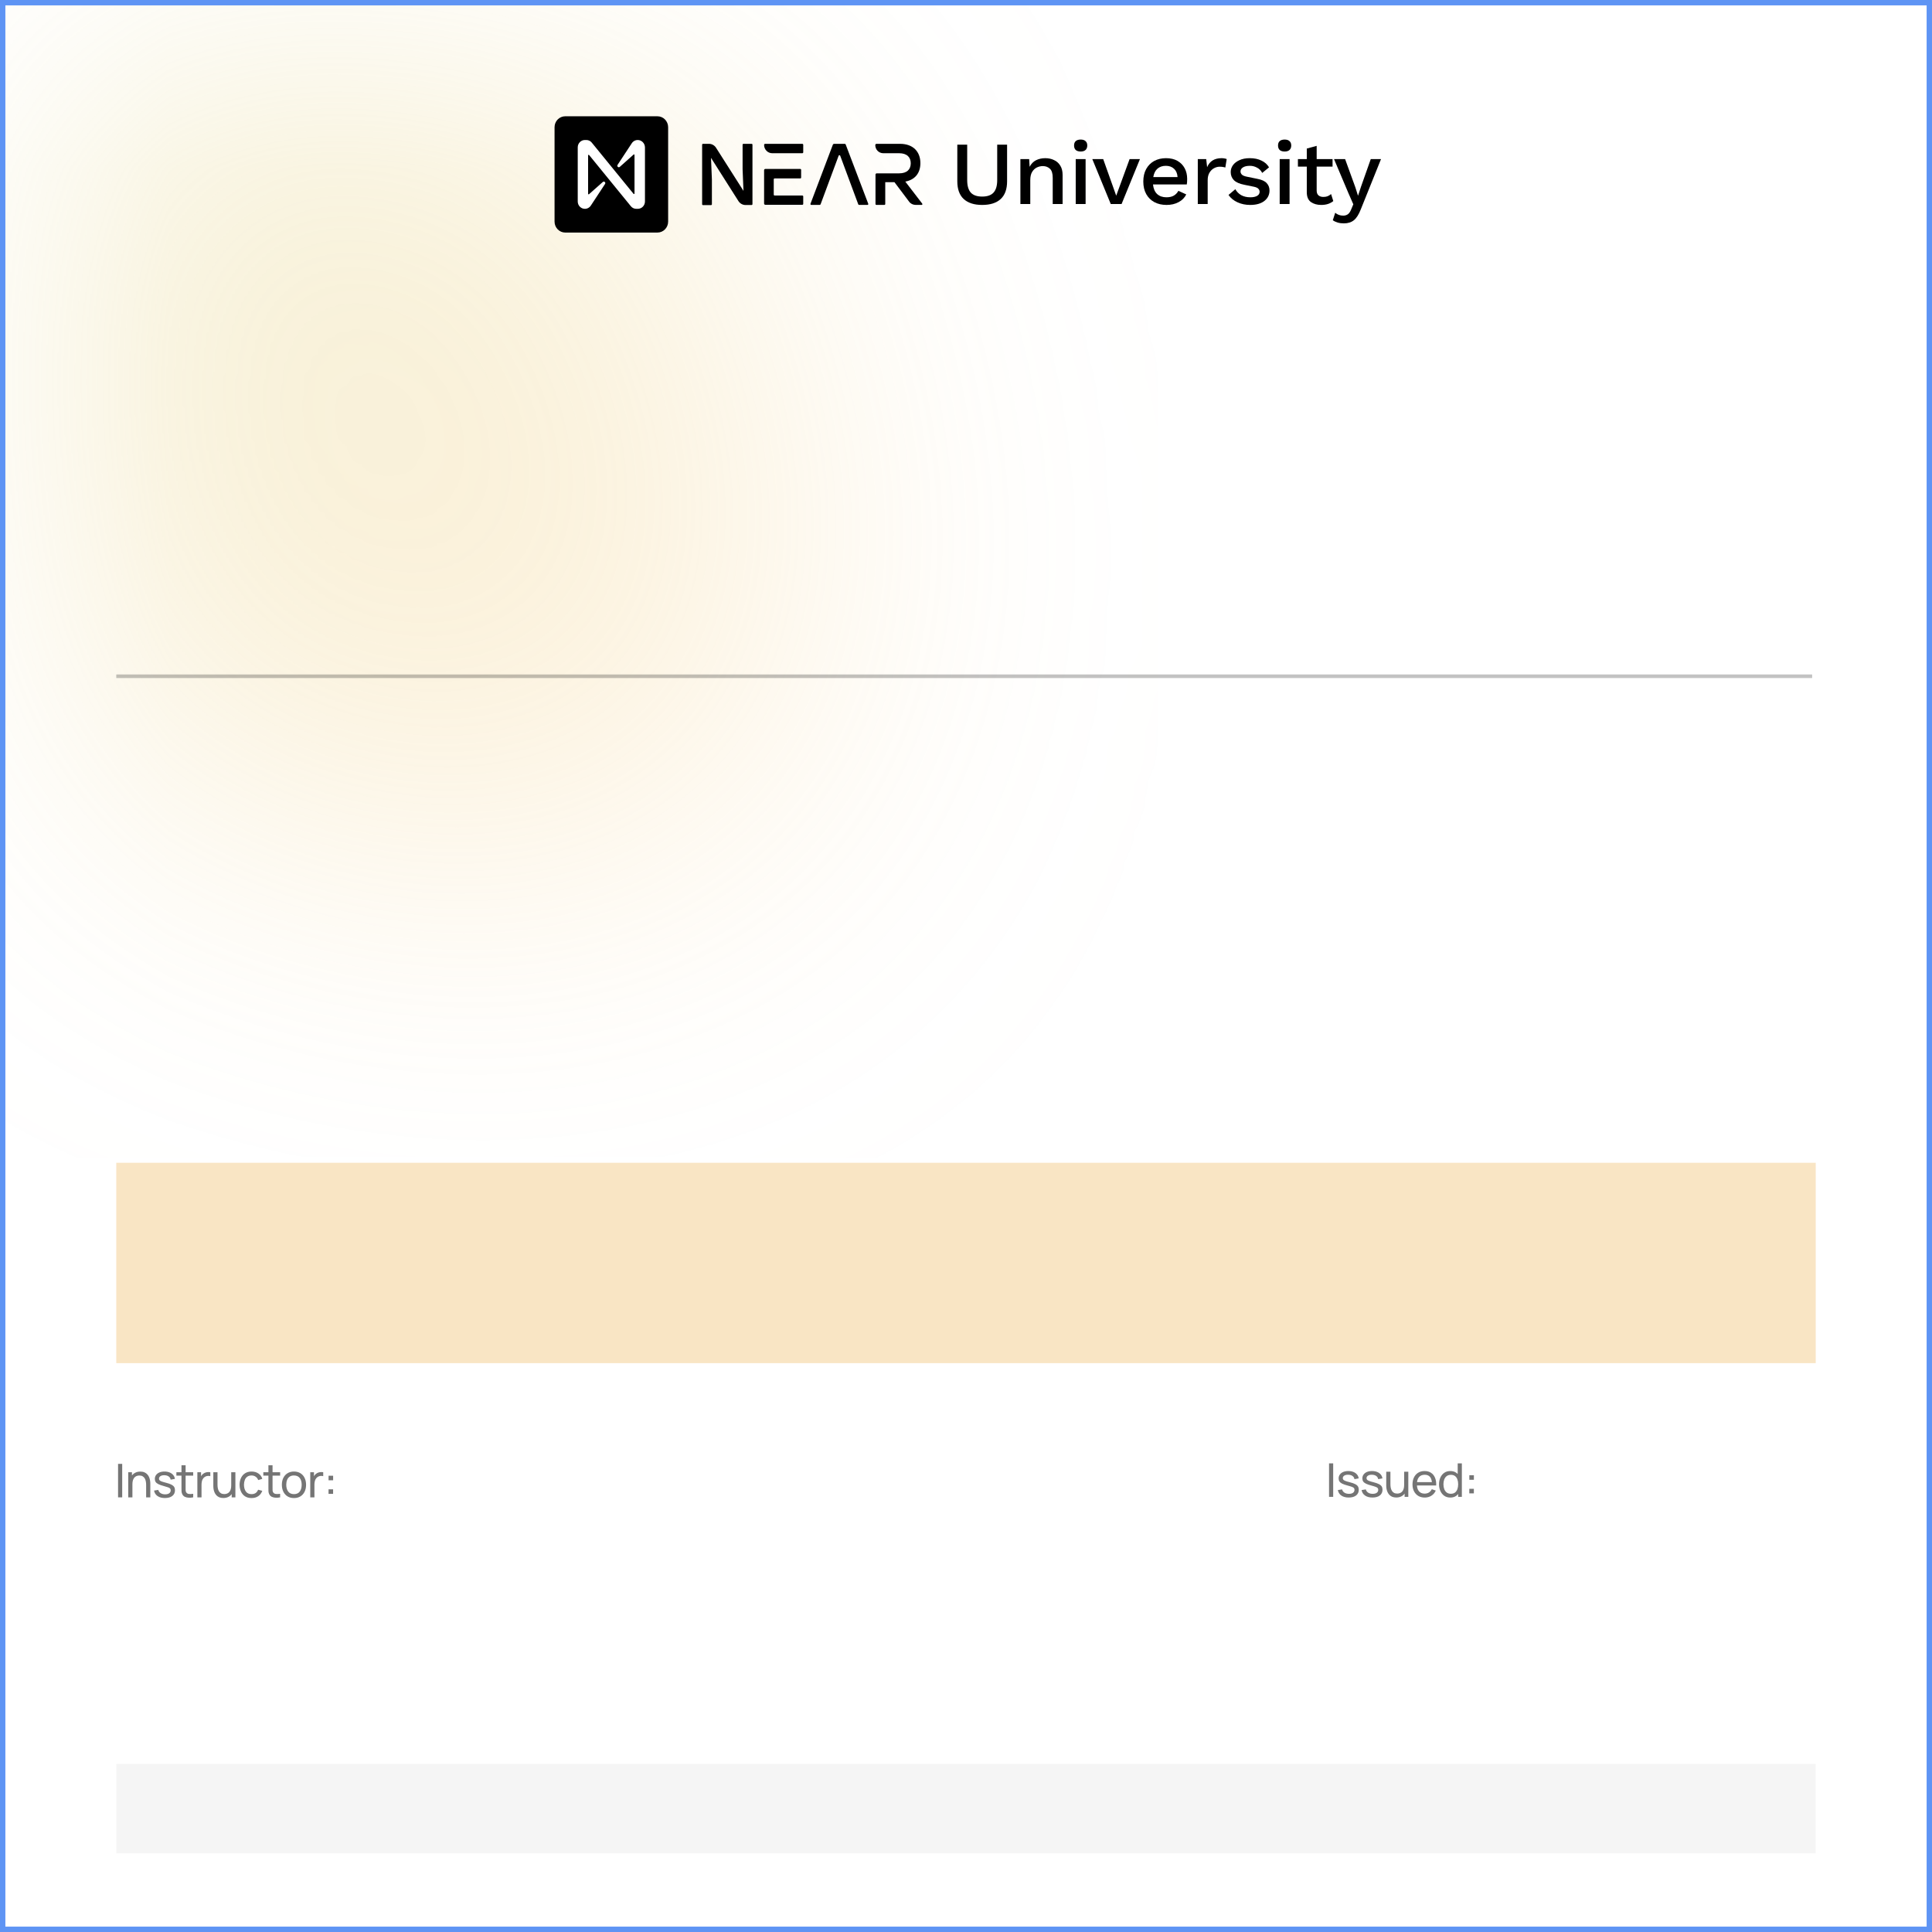
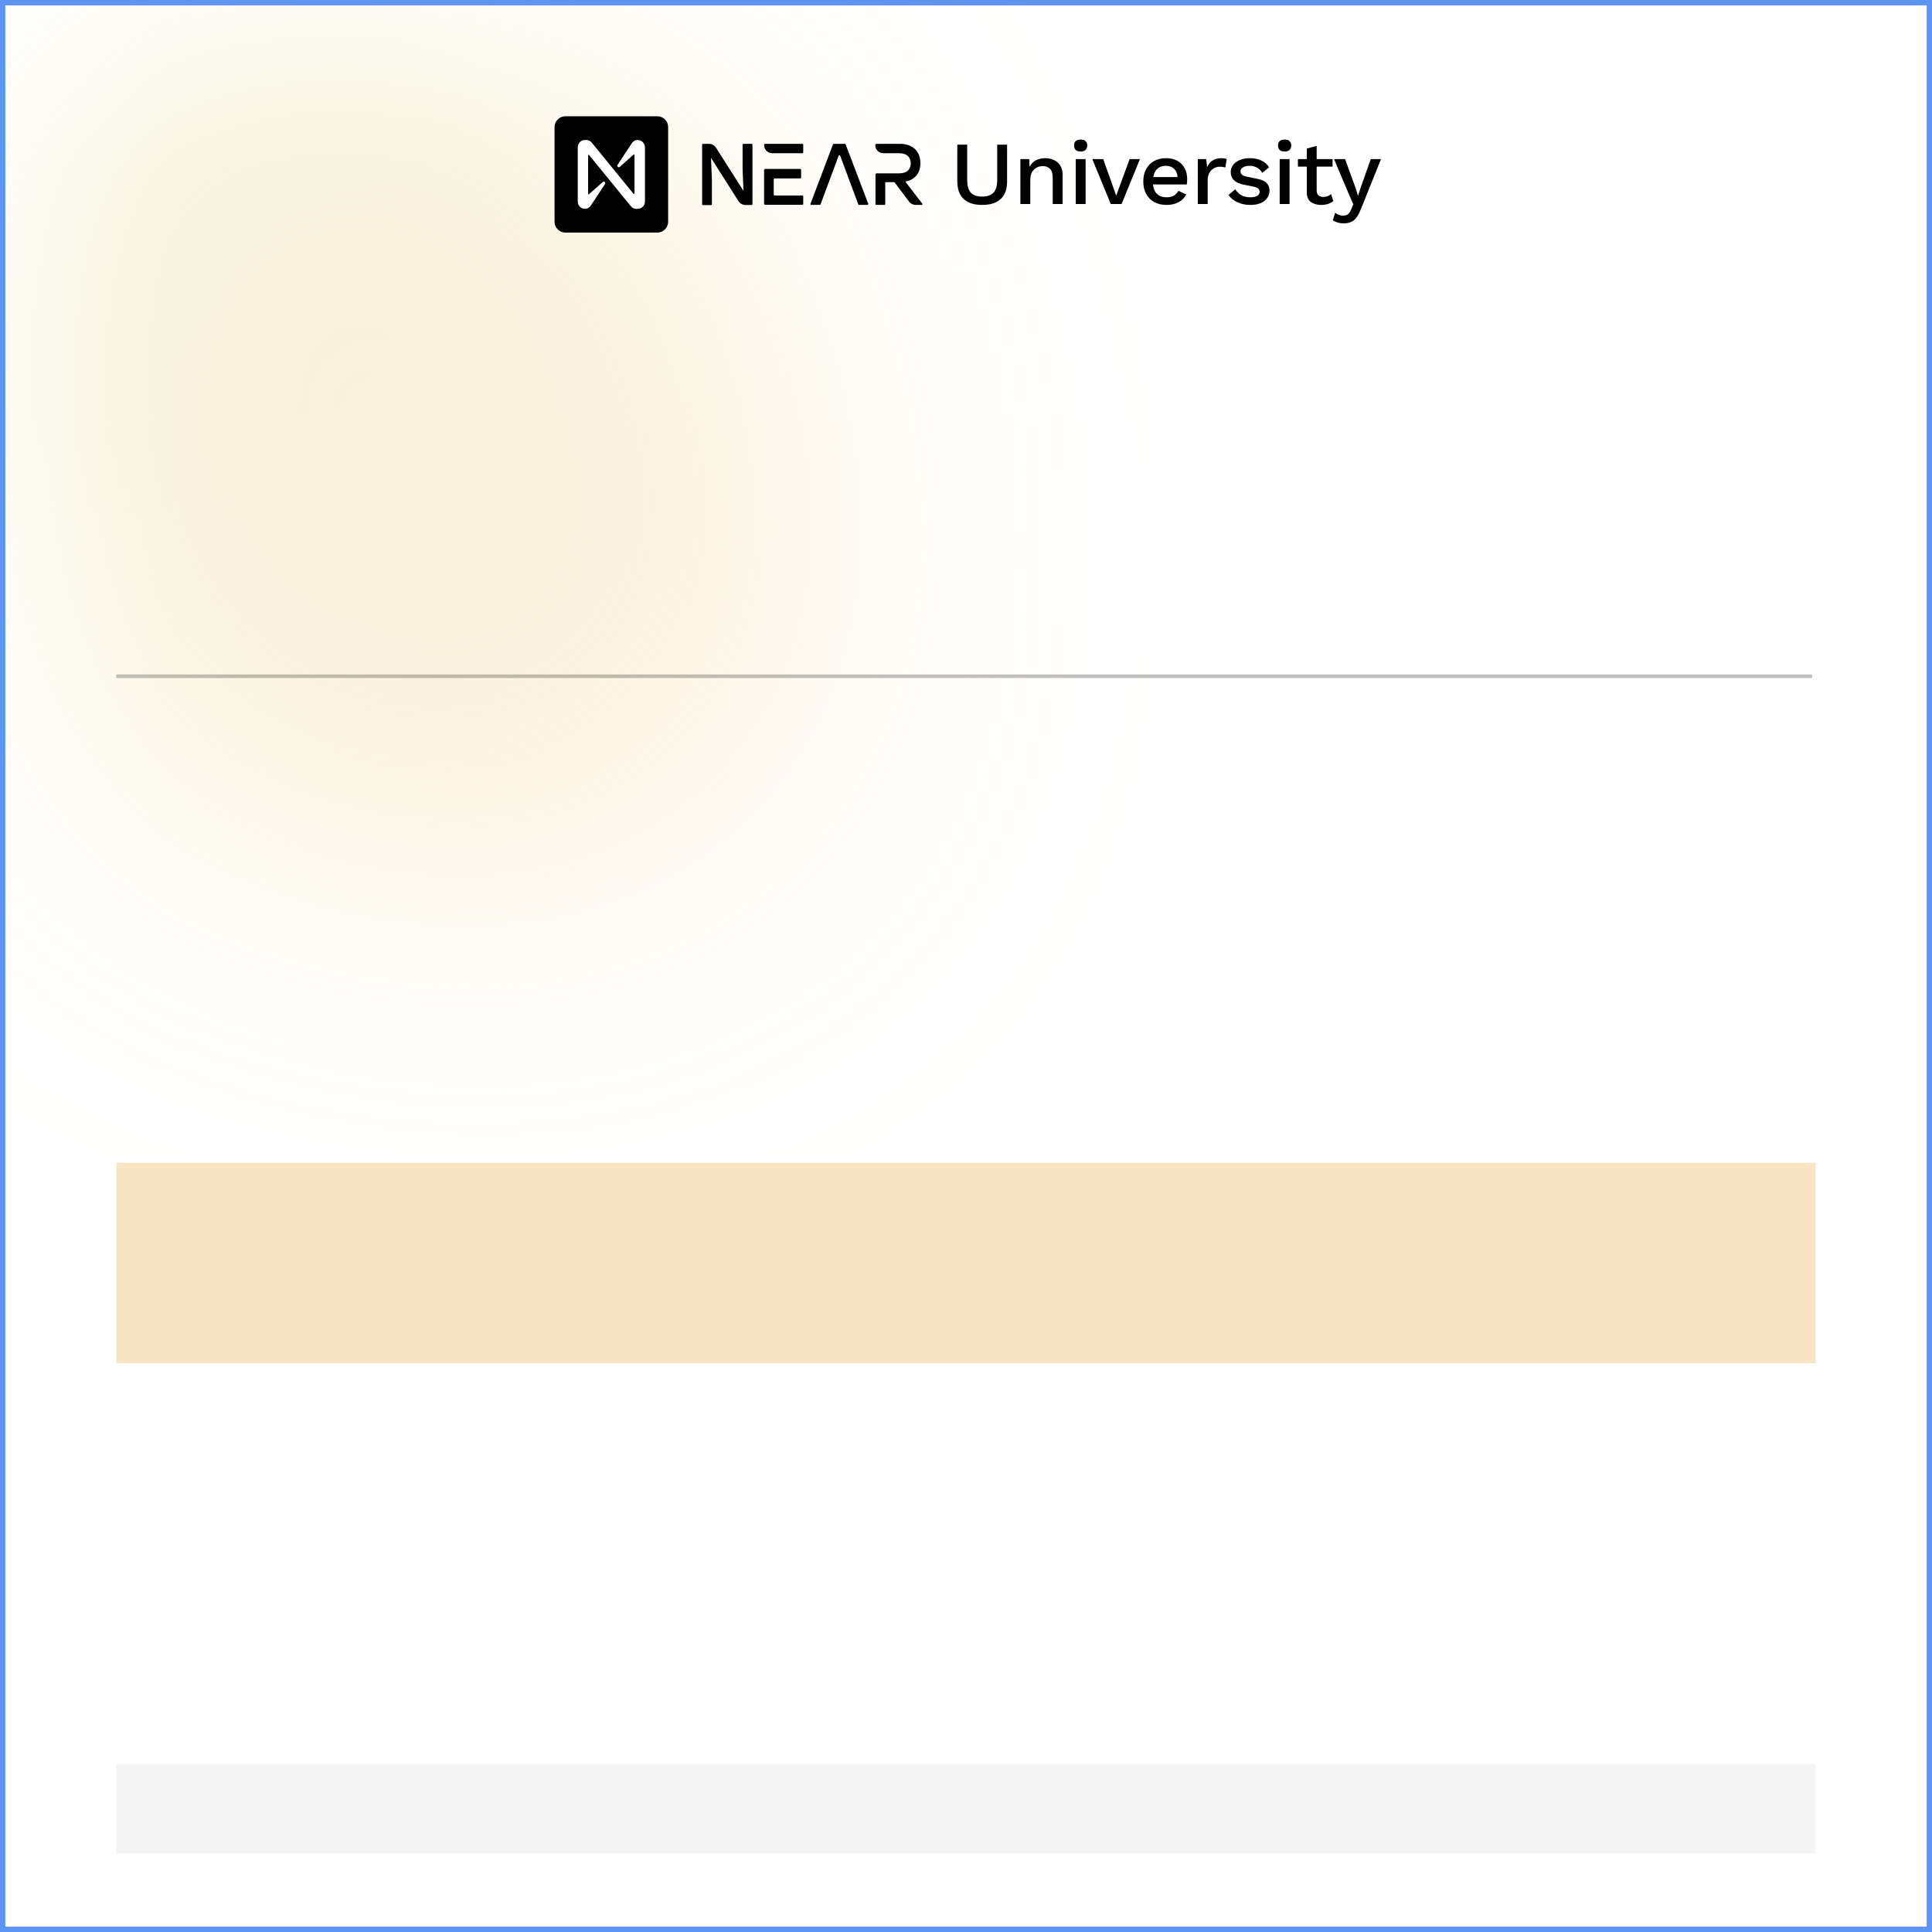
<svg xmlns="http://www.w3.org/2000/svg" width="1080" height="1080" viewBox="0 0 1080 1080" fill="none">
  <rect x="1.5" y="1.5" width="1077" height="1077" fill="white" />
  <mask id="mask0_54_38" style="mask-type:alpha" maskUnits="userSpaceOnUse" x="0" y="0" width="647" height="647">
    <rect width="647" height="647" fill="#C4C4C4" />
  </mask>
  <g mask="url(#mask0_54_38)">
    <g opacity="0.25" filter="url(#filter0_f_54_38)">
      <path d="M202.719 -128.616C416.466 85.131 507.43 340.718 405.894 442.255C304.358 543.791 48.77 452.826 -164.977 239.079C-378.724 25.332 -469.689 -230.255 -368.152 -331.792C-266.616 -433.328 -11.028 -342.363 202.719 -128.616Z" fill="url(#paint0_linear_54_38)" />
    </g>
  </g>
  <path d="M310 71.116C310 67.738 312.675 65 315.974 65H367.519C370.818 65 373.493 67.738 373.493 71.116V123.884C373.493 127.262 370.818 130 367.519 130H315.974C312.675 130 310 127.262 310 123.884V71.116Z" fill="black" />
  <path d="M420.631 80.909V114.097C420.631 114.35 420.445 114.603 420.135 114.603H416.727C415.178 114.603 413.691 113.781 412.823 112.453L397.455 88.242L397.951 100.316V114.16C397.951 114.413 397.765 114.666 397.455 114.666H392.994C392.746 114.666 392.498 114.476 392.498 114.16V80.909C392.498 80.656 392.684 80.403 392.994 80.403H396.34C397.889 80.403 399.376 81.225 400.244 82.552L415.612 106.701L415.116 94.627V80.909C415.116 80.656 415.302 80.403 415.612 80.403H420.073C420.445 80.403 420.631 80.593 420.631 80.909Z" fill="black" />
  <path d="M458.211 114.54H453.502C453.192 114.54 452.943 114.223 453.068 113.907L465.586 80.846C465.709 80.593 465.957 80.403 466.205 80.403H472.154C472.463 80.403 472.712 80.593 472.773 80.846L485.353 113.907C485.477 114.223 485.228 114.54 484.919 114.54H480.21C480.023 114.54 479.838 114.413 479.776 114.223L469.675 87.041C469.552 86.662 468.931 86.662 468.807 87.041L458.707 114.223C458.583 114.413 458.397 114.54 458.211 114.54Z" fill="black" />
  <path d="M515.497 113.781L506.077 101.517C511.407 100.506 514.505 96.839 514.505 91.213C514.505 84.765 510.416 80.403 503.103 80.403H489.966C489.595 80.403 489.285 80.719 489.285 81.099C489.285 83.627 491.268 85.65 493.746 85.65H502.607C507.007 85.65 509.114 87.926 509.114 91.276C509.114 94.627 507.069 96.902 502.607 96.902H490.091C489.719 96.902 489.408 97.219 489.408 97.598V114.034C489.408 114.287 489.595 114.54 489.904 114.54H494.366C494.613 114.54 494.862 114.35 494.862 114.034V101.833H500.005L508.184 112.706C509.052 113.907 510.416 114.54 511.903 114.54H515.31C515.559 114.54 515.744 114.097 515.497 113.781Z" fill="black" />
  <path d="M448.515 80.403H427.757C427.385 80.403 427.137 80.656 427.137 81.035C427.137 83.564 429.182 85.65 431.661 85.65H448.515C448.764 85.65 449.011 85.46 449.011 85.144V80.846C448.949 80.593 448.764 80.403 448.515 80.403ZM448.515 109.293H433.024C432.776 109.293 432.528 109.103 432.528 108.787V100.253C432.528 100 432.714 99.747 433.024 99.747H447.338C447.587 99.747 447.834 99.558 447.834 99.241V94.943C447.834 94.69 447.649 94.437 447.338 94.437H427.819C427.447 94.437 427.137 94.753 427.137 95.132V113.781C427.137 114.16 427.447 114.476 427.819 114.476H448.515C448.764 114.476 449.011 114.287 449.011 113.971V109.672C448.949 109.482 448.764 109.293 448.515 109.293Z" fill="black" />
  <path d="M353.07 80.232L345.229 92.157C344.687 92.969 345.729 93.953 346.48 93.269L354.196 86.387C354.404 86.216 354.696 86.344 354.696 86.644V108.144C354.696 108.443 354.321 108.571 354.154 108.357L330.799 79.719C330.048 78.779 328.964 78.266 327.754 78.266H326.92C324.751 78.266 322.958 80.104 322.958 82.369V112.632C322.958 114.897 324.751 116.735 326.962 116.735C328.338 116.735 329.631 116.008 330.382 114.769L338.222 102.843C338.765 102.031 337.722 101.048 336.971 101.732L329.255 108.571C329.047 108.742 328.755 108.614 328.755 108.315V86.857C328.755 86.558 329.13 86.43 329.297 86.644L352.653 115.282C353.404 116.222 354.53 116.735 355.697 116.735H356.531C358.742 116.735 360.535 114.897 360.535 112.632V82.369C360.494 80.104 358.7 78.266 356.49 78.266C355.113 78.266 353.821 78.992 353.07 80.232Z" fill="white" />
  <path d="M562.969 80.88V101.339C562.969 105.73 561.782 109.031 559.407 111.242C557.032 113.454 553.574 114.56 549.031 114.56C544.556 114.56 541.115 113.454 538.706 111.242C536.331 109.031 535.144 105.73 535.144 101.339V80.88H540.667V100.686C540.667 103.836 541.339 106.165 542.681 107.673C544.057 109.148 546.174 109.885 549.031 109.885C551.922 109.885 554.038 109.148 555.38 107.673C556.757 106.165 557.445 103.836 557.445 100.686V80.88H562.969Z" fill="black" />
  <path d="M570.407 114.058V88.923H575.311L575.57 93.246C576.43 91.57 577.617 90.347 579.132 89.576C580.68 88.806 582.401 88.42 584.294 88.42C586.118 88.42 587.753 88.772 589.199 89.476C590.678 90.146 591.849 91.185 592.709 92.593C593.569 93.967 594 95.693 594 97.77V114.058H588.476V99.429C588.476 96.949 587.942 95.24 586.875 94.302C585.843 93.33 584.535 92.844 582.952 92.844C581.816 92.844 580.715 93.095 579.648 93.598C578.581 94.101 577.686 94.939 576.964 96.112C576.275 97.251 575.931 98.776 575.931 100.686V114.058H570.407Z" fill="black" />
  <path d="M604.125 84.701C602.921 84.701 601.991 84.416 601.338 83.846C600.718 83.243 600.408 82.405 600.408 81.332C600.408 80.26 600.718 79.439 601.338 78.869C601.991 78.299 602.921 78.015 604.125 78.015C605.295 78.015 606.19 78.299 606.81 78.869C607.464 79.439 607.791 80.26 607.791 81.332C607.791 82.405 607.464 83.243 606.81 83.846C606.19 84.416 605.295 84.701 604.125 84.701ZM606.861 88.923V114.058H601.338V88.923H606.861Z" fill="black" />
  <path d="M631.456 88.923H637.238L626.965 114.058H620.925L610.6 88.923H616.691L623.97 109.383L631.456 88.923Z" fill="black" />
  <path d="M652.121 114.56C649.54 114.56 647.268 114.041 645.307 113.002C643.379 111.963 641.865 110.472 640.764 108.528C639.662 106.551 639.112 104.205 639.112 101.49C639.112 98.776 639.645 96.447 640.712 94.503C641.813 92.526 643.311 91.018 645.203 89.979C647.131 88.94 649.333 88.42 651.811 88.42C654.324 88.42 656.458 88.923 658.213 89.928C659.968 90.934 661.31 92.308 662.24 94.05C663.169 95.793 663.633 97.77 663.633 99.982C663.633 100.619 663.616 101.205 663.582 101.742C663.547 102.278 663.496 102.73 663.427 103.099H644.532C644.773 105.445 645.548 107.238 646.855 108.478C648.198 109.684 649.919 110.287 652.018 110.287C653.739 110.287 655.133 109.969 656.2 109.332C657.266 108.696 658.11 107.807 658.729 106.668L663.117 108.679C662.222 110.522 660.794 111.963 658.832 113.002C656.905 114.041 654.668 114.56 652.121 114.56ZM651.708 92.693C649.815 92.693 648.249 93.229 647.01 94.302C645.806 95.374 645.031 96.933 644.687 98.977H658.265C658.127 96.966 657.473 95.424 656.303 94.352C655.133 93.246 653.601 92.693 651.708 92.693Z" fill="black" />
  <path d="M669.577 114.058V88.923H674.275L674.791 93.447C676.202 90.096 678.904 88.42 682.896 88.42C683.412 88.42 683.928 88.471 684.445 88.571C684.961 88.638 685.391 88.755 685.735 88.923L684.961 93.648C684.582 93.514 684.152 93.414 683.67 93.347C683.223 93.246 682.603 93.196 681.812 93.196C680.71 93.196 679.644 93.481 678.611 94.05C677.613 94.587 676.77 95.424 676.081 96.564C675.428 97.67 675.101 99.061 675.101 100.736V114.058H669.577Z" fill="black" />
  <path d="M698.872 114.56C696.29 114.56 693.933 114.074 691.799 113.102C689.665 112.131 687.979 110.757 686.74 108.98L690.56 105.763C691.317 107.137 692.401 108.243 693.812 109.081C695.258 109.885 696.979 110.287 698.975 110.287C700.558 110.287 701.814 110.019 702.744 109.483C703.673 108.947 704.137 108.193 704.137 107.221C704.137 106.584 703.914 106.031 703.466 105.562C703.053 105.059 702.244 104.674 701.04 104.406L695.619 103.3C692.866 102.764 690.904 101.892 689.734 100.686C688.564 99.48 687.979 97.972 687.979 96.162C687.979 94.788 688.392 93.514 689.218 92.341C690.078 91.168 691.3 90.23 692.883 89.526C694.466 88.789 696.376 88.42 698.614 88.42C701.16 88.42 703.346 88.873 705.17 89.778C707.028 90.649 708.439 91.906 709.403 93.548L705.583 96.665C704.895 95.324 703.914 94.335 702.64 93.699C701.401 93.028 700.093 92.693 698.717 92.693C697.03 92.693 695.723 92.995 694.793 93.598C693.899 94.168 693.451 94.922 693.451 95.86C693.451 96.497 693.709 97.083 694.225 97.62C694.742 98.122 695.671 98.508 697.013 98.776L702.898 99.982C705.376 100.451 707.114 101.256 708.112 102.395C709.145 103.501 709.661 104.858 709.661 106.467C709.661 108.88 708.698 110.84 706.77 112.348C704.843 113.823 702.21 114.56 698.872 114.56Z" fill="black" />
  <path d="M718.143 84.701C716.938 84.701 716.009 84.416 715.355 83.846C714.736 83.243 714.426 82.405 714.426 81.332C714.426 80.26 714.736 79.439 715.355 78.869C716.009 78.299 716.938 78.015 718.143 78.015C719.313 78.015 720.208 78.299 720.827 78.869C721.481 79.439 721.808 80.26 721.808 81.332C721.808 82.405 721.481 83.243 720.827 83.846C720.208 84.416 719.313 84.701 718.143 84.701ZM720.879 88.923V114.058H715.355V88.923H720.879Z" fill="black" />
  <path d="M744.906 88.923V93.146H736.026V106.517C736.026 107.724 736.371 108.628 737.059 109.232C737.747 109.801 738.642 110.086 739.743 110.086C740.707 110.086 741.516 109.952 742.17 109.684C742.858 109.383 743.495 108.98 744.08 108.478L745.319 112.399C744.527 113.069 743.546 113.605 742.376 114.007C741.241 114.376 739.967 114.56 738.556 114.56C736.285 114.56 734.374 114.024 732.826 112.952C731.277 111.846 730.503 110.003 730.503 107.422V93.146H725.547V88.923H730.503V83.042L736.026 81.534V88.923H744.906Z" fill="black" />
  <path d="M772 88.923L760.694 117.023C759.558 119.939 758.268 121.967 756.822 123.106C755.377 124.279 753.518 124.865 751.247 124.865C749.973 124.865 748.82 124.715 747.788 124.413C746.756 124.111 745.843 123.676 745.052 123.106L746.394 118.934C747.633 120.006 749.13 120.542 750.885 120.542C751.815 120.542 752.641 120.308 753.363 119.838C754.121 119.369 754.792 118.397 755.377 116.923L756.513 114.208L753.776 107.975L745.723 88.923H751.918L757.648 104.708L759.145 109.433L760.849 104.255L766.27 88.923H772Z" fill="black" />
  <rect x="65" y="986.031" width="950" height="50" fill="#F5F5F5" />
-   <path d="M742.948 836.751V818.031H745.262V836.751H742.948Z" fill="#757575" />
-   <path d="M753.947 837.128C752.274 837.128 750.901 836.764 749.826 836.036C748.76 835.3 748.106 834.273 747.863 832.955L750.229 832.578C750.42 833.341 750.857 833.948 751.542 834.398C752.227 834.84 753.076 835.061 754.09 835.061C755.052 835.061 755.806 834.862 756.352 834.463C756.898 834.065 757.171 833.523 757.171 832.838C757.171 832.44 757.08 832.119 756.898 831.876C756.716 831.625 756.339 831.391 755.767 831.174C755.204 830.958 754.35 830.698 753.206 830.394C751.967 830.065 750.992 829.723 750.281 829.367C749.57 829.012 749.063 828.6 748.76 828.132C748.457 827.664 748.305 827.097 748.305 826.429C748.305 825.606 748.53 824.887 748.981 824.271C749.432 823.647 750.06 823.166 750.866 822.828C751.681 822.49 752.625 822.321 753.7 822.321C754.766 822.321 755.719 822.49 756.56 822.828C757.401 823.166 758.077 823.647 758.588 824.271C759.108 824.887 759.416 825.606 759.511 826.429L757.145 826.858C757.032 826.104 756.668 825.511 756.053 825.077C755.446 824.644 754.662 824.414 753.7 824.388C752.79 824.354 752.049 824.514 751.477 824.869C750.914 825.225 750.632 825.706 750.632 826.312C750.632 826.65 750.736 826.941 750.944 827.183C751.161 827.426 751.555 827.656 752.127 827.872C752.708 828.089 753.548 828.336 754.649 828.613C755.888 828.925 756.863 829.268 757.574 829.64C758.293 830.004 758.805 830.438 759.108 830.94C759.411 831.434 759.563 832.045 759.563 832.773C759.563 834.125 759.065 835.191 758.068 835.971C757.071 836.743 755.698 837.128 753.947 837.128Z" fill="#757575" />
-   <path d="M767.214 837.128C765.541 837.128 764.168 836.764 763.093 836.036C762.027 835.3 761.373 834.273 761.13 832.955L763.496 832.578C763.687 833.341 764.124 833.948 764.809 834.398C765.494 834.84 766.343 835.061 767.357 835.061C768.319 835.061 769.073 834.862 769.619 834.463C770.165 834.065 770.438 833.523 770.438 832.838C770.438 832.44 770.347 832.119 770.165 831.876C769.983 831.625 769.606 831.391 769.034 831.174C768.471 830.958 767.617 830.698 766.473 830.394C765.234 830.065 764.259 829.723 763.548 829.367C762.837 829.012 762.33 828.6 762.027 828.132C761.724 827.664 761.572 827.097 761.572 826.429C761.572 825.606 761.797 824.887 762.248 824.271C762.699 823.647 763.327 823.166 764.133 822.828C764.948 822.49 765.892 822.321 766.967 822.321C768.033 822.321 768.986 822.49 769.827 822.828C770.668 823.166 771.344 823.647 771.855 824.271C772.375 824.887 772.683 825.606 772.778 826.429L770.412 826.858C770.299 826.104 769.935 825.511 769.32 825.077C768.713 824.644 767.929 824.414 766.967 824.388C766.057 824.354 765.316 824.514 764.744 824.869C764.181 825.225 763.899 825.706 763.899 826.312C763.899 826.65 764.003 826.941 764.211 827.183C764.428 827.426 764.822 827.656 765.394 827.872C765.975 828.089 766.815 828.336 767.916 828.613C769.155 828.925 770.13 829.268 770.841 829.64C771.56 830.004 772.072 830.438 772.375 830.94C772.678 831.434 772.83 832.045 772.83 832.773C772.83 834.125 772.332 835.191 771.335 835.971C770.338 836.743 768.965 837.128 767.214 837.128Z" fill="#757575" />
-   <path d="M780.507 837.115C779.606 837.115 778.83 836.972 778.18 836.686C777.539 836.4 777.006 836.019 776.581 835.542C776.156 835.066 775.823 834.537 775.58 833.956C775.337 833.376 775.164 832.782 775.06 832.175C774.965 831.569 774.917 831.001 774.917 830.472V822.711H777.257V829.744C777.257 830.403 777.318 831.04 777.439 831.655C777.56 832.271 777.764 832.825 778.05 833.319C778.345 833.813 778.735 834.203 779.22 834.489C779.714 834.775 780.329 834.918 781.066 834.918C781.647 834.918 782.175 834.819 782.652 834.619C783.129 834.42 783.536 834.125 783.874 833.735C784.212 833.337 784.472 832.834 784.654 832.227C784.836 831.621 784.927 830.914 784.927 830.108L786.448 830.576C786.448 831.928 786.201 833.094 785.707 834.073C785.222 835.053 784.533 835.807 783.64 836.335C782.756 836.855 781.712 837.115 780.507 837.115ZM785.187 836.751V832.994H784.927V822.711H787.254V836.751H785.187Z" fill="#757575" />
-   <path d="M796.458 837.141C795.08 837.141 793.875 836.838 792.844 836.231C791.821 835.616 791.024 834.762 790.452 833.67C789.88 832.57 789.594 831.287 789.594 829.822C789.594 828.288 789.876 826.962 790.439 825.844C791.002 824.718 791.787 823.851 792.792 823.244C793.806 822.629 794.993 822.321 796.354 822.321C797.767 822.321 798.967 822.646 799.955 823.296C800.952 823.946 801.697 824.874 802.191 826.078C802.694 827.283 802.91 828.717 802.841 830.381H800.501V829.549C800.475 827.825 800.124 826.538 799.448 825.688C798.772 824.83 797.767 824.401 796.432 824.401C795.002 824.401 793.914 824.861 793.169 825.779C792.424 826.698 792.051 828.015 792.051 829.731C792.051 831.387 792.424 832.669 793.169 833.579C793.914 834.489 794.976 834.944 796.354 834.944C797.281 834.944 798.087 834.732 798.772 834.307C799.457 833.883 799.994 833.272 800.384 832.474L802.607 833.241C802.061 834.481 801.238 835.443 800.137 836.127C799.045 836.803 797.819 837.141 796.458 837.141ZM791.271 830.381V828.522H801.645V830.381H791.271Z" fill="#757575" />
-   <path d="M810.727 837.141C809.419 837.141 808.296 836.816 807.36 836.166C806.424 835.508 805.701 834.619 805.189 833.501C804.687 832.383 804.435 831.122 804.435 829.718C804.435 828.314 804.687 827.053 805.189 825.935C805.701 824.817 806.424 823.938 807.36 823.296C808.296 822.646 809.414 822.321 810.714 822.321C812.04 822.321 813.154 822.642 814.055 823.283C814.957 823.925 815.637 824.804 816.096 825.922C816.564 827.04 816.798 828.306 816.798 829.718C816.798 831.114 816.564 832.375 816.096 833.501C815.637 834.619 814.957 835.508 814.055 836.166C813.154 836.816 812.045 837.141 810.727 837.141ZM811.013 835.022C811.958 835.022 812.734 834.797 813.34 834.346C813.947 833.887 814.393 833.259 814.679 832.461C814.974 831.655 815.121 830.741 815.121 829.718C815.121 828.678 814.974 827.764 814.679 826.975C814.393 826.178 813.951 825.558 813.353 825.116C812.755 824.666 811.997 824.44 811.078 824.44C810.125 824.44 809.336 824.674 808.712 825.142C808.097 825.61 807.638 826.243 807.334 827.04C807.04 827.838 806.892 828.73 806.892 829.718C806.892 830.715 807.044 831.616 807.347 832.422C807.651 833.22 808.106 833.852 808.712 834.32C809.328 834.788 810.095 835.022 811.013 835.022ZM815.121 836.751V826.416H814.861V818.031H817.188V836.751H815.121Z" fill="#757575" />
-   <path d="M821.35 834.801V832.253H823.898V834.801H821.35ZM821.363 827.209V824.661H823.911V827.209H821.363Z" fill="#757575" />
-   <path d="M66 837.031V818.311H68.314V837.031H66Z" fill="#757575" />
-   <path d="M81.692 837.031V829.998C81.692 829.331 81.631 828.69 81.51 828.074C81.397 827.459 81.193 826.909 80.899 826.423C80.613 825.929 80.223 825.539 79.729 825.253C79.243 824.967 78.628 824.824 77.883 824.824C77.302 824.824 76.773 824.924 76.297 825.123C75.829 825.314 75.426 825.609 75.088 826.007C74.75 826.406 74.485 826.909 74.295 827.515C74.113 828.113 74.022 828.82 74.022 829.634L72.501 829.166C72.501 827.806 72.743 826.64 73.229 825.669C73.723 824.69 74.412 823.94 75.296 823.42C76.188 822.892 77.237 822.627 78.442 822.627C79.352 822.627 80.127 822.77 80.769 823.056C81.41 823.342 81.943 823.724 82.368 824.2C82.792 824.668 83.126 825.197 83.369 825.786C83.611 826.367 83.78 826.961 83.876 827.567C83.98 828.165 84.032 828.733 84.032 829.27V837.031H81.692ZM71.682 837.031V822.991H73.762V826.748H74.022V837.031H71.682Z" fill="#757575" />
-   <path d="M92.195 837.408C90.523 837.408 89.149 837.044 88.074 836.316C87.008 835.58 86.354 834.553 86.111 833.235L88.477 832.858C88.668 833.621 89.106 834.228 89.79 834.678C90.475 835.12 91.324 835.341 92.338 835.341C93.3 835.341 94.054 835.142 94.6 834.743C95.146 834.345 95.419 833.803 95.419 833.118C95.419 832.72 95.328 832.399 95.146 832.156C94.964 831.905 94.587 831.671 94.015 831.454C93.452 831.238 92.598 830.978 91.454 830.674C90.215 830.345 89.24 830.003 88.529 829.647C87.819 829.292 87.312 828.88 87.008 828.412C86.705 827.944 86.553 827.377 86.553 826.709C86.553 825.886 86.779 825.167 87.229 824.551C87.68 823.927 88.308 823.446 89.114 823.108C89.929 822.77 90.874 822.601 91.948 822.601C93.014 822.601 93.968 822.77 94.808 823.108C95.649 823.446 96.325 823.927 96.836 824.551C97.356 825.167 97.664 825.886 97.759 826.709L95.393 827.138C95.281 826.384 94.917 825.791 94.301 825.357C93.695 824.924 92.91 824.694 91.948 824.668C91.038 824.634 90.297 824.794 89.725 825.149C89.162 825.505 88.88 825.986 88.88 826.592C88.88 826.93 88.984 827.221 89.192 827.463C89.409 827.706 89.803 827.936 90.375 828.152C90.956 828.369 91.797 828.616 92.897 828.893C94.137 829.205 95.112 829.548 95.822 829.92C96.542 830.284 97.053 830.718 97.356 831.22C97.66 831.714 97.811 832.325 97.811 833.053C97.811 834.405 97.313 835.471 96.316 836.251C95.32 837.023 93.946 837.408 92.195 837.408Z" fill="#757575" />
-   <path d="M107.998 837.031C107.166 837.196 106.342 837.261 105.528 837.226C104.722 837.2 104.002 837.04 103.37 836.745C102.737 836.442 102.256 835.974 101.927 835.341C101.649 834.787 101.498 834.228 101.472 833.664C101.454 833.092 101.446 832.447 101.446 831.727V819.091H103.76V831.623C103.76 832.195 103.764 832.685 103.773 833.092C103.79 833.5 103.881 833.851 104.046 834.145C104.358 834.7 104.852 835.025 105.528 835.12C106.212 835.216 107.036 835.19 107.998 835.042V837.031ZM98.599 824.902V822.991H107.998V824.902H98.599Z" fill="#757575" />
-   <path d="M110.328 837.031V822.991H112.395V826.384L112.057 825.942C112.222 825.509 112.434 825.11 112.694 824.746C112.963 824.382 113.262 824.083 113.591 823.849C113.955 823.555 114.367 823.329 114.826 823.173C115.285 823.017 115.753 822.926 116.23 822.9C116.707 822.866 117.153 822.896 117.569 822.991V825.162C117.084 825.032 116.551 824.998 115.97 825.058C115.389 825.119 114.852 825.331 114.358 825.695C113.907 826.016 113.556 826.406 113.305 826.865C113.062 827.325 112.893 827.823 112.798 828.36C112.703 828.889 112.655 829.431 112.655 829.985V837.031H110.328Z" fill="#757575" />
-   <path d="M124.837 837.395C123.936 837.395 123.16 837.252 122.51 836.966C121.869 836.68 121.336 836.299 120.911 835.822C120.487 835.346 120.153 834.817 119.91 834.236C119.668 833.656 119.494 833.062 119.39 832.455C119.295 831.849 119.247 831.281 119.247 830.752V822.991H121.587V830.024C121.587 830.683 121.648 831.32 121.769 831.935C121.891 832.551 122.094 833.105 122.38 833.599C122.675 834.093 123.065 834.483 123.55 834.769C124.044 835.055 124.66 835.198 125.396 835.198C125.977 835.198 126.506 835.099 126.982 834.899C127.459 834.7 127.866 834.405 128.204 834.015C128.542 833.617 128.802 833.114 128.984 832.507C129.166 831.901 129.257 831.194 129.257 830.388L130.778 830.856C130.778 832.208 130.531 833.374 130.037 834.353C129.552 835.333 128.863 836.087 127.97 836.615C127.086 837.135 126.042 837.395 124.837 837.395ZM129.517 837.031V833.274H129.257V822.991H131.584V837.031H129.517Z" fill="#757575" />
-   <path d="M140.619 837.421C139.198 837.421 137.989 837.105 136.992 836.472C136.004 835.831 135.25 834.951 134.73 833.833C134.21 832.715 133.941 831.441 133.924 830.011C133.941 828.547 134.214 827.26 134.743 826.15C135.28 825.032 136.047 824.161 137.044 823.537C138.041 822.913 139.241 822.601 140.645 822.601C142.127 822.601 143.401 822.965 144.467 823.693C145.542 824.421 146.261 825.418 146.625 826.683L144.337 827.372C144.042 826.558 143.561 825.925 142.894 825.474C142.235 825.024 141.477 824.798 140.619 824.798C139.657 824.798 138.864 825.024 138.24 825.474C137.616 825.916 137.152 826.532 136.849 827.32C136.546 828.1 136.39 828.997 136.381 830.011C136.398 831.571 136.758 832.832 137.46 833.794C138.171 834.748 139.224 835.224 140.619 835.224C141.538 835.224 142.3 835.016 142.907 834.6C143.514 834.176 143.973 833.565 144.285 832.767L146.625 833.378C146.14 834.687 145.381 835.688 144.35 836.381C143.319 837.075 142.075 837.421 140.619 837.421Z" fill="#757575" />
-   <path d="M156.597 837.031C155.765 837.196 154.942 837.261 154.127 837.226C153.321 837.2 152.602 837.04 151.969 836.745C151.337 836.442 150.856 835.974 150.526 835.341C150.249 834.787 150.097 834.228 150.071 833.664C150.054 833.092 150.045 832.447 150.045 831.727V819.091H152.359V831.623C152.359 832.195 152.364 832.685 152.372 833.092C152.39 833.5 152.481 833.851 152.645 834.145C152.957 834.7 153.451 835.025 154.127 835.12C154.812 835.216 155.635 835.19 156.597 835.042V837.031ZM147.198 824.902V822.991H156.597V824.902H147.198Z" fill="#757575" />
-   <path d="M164.324 837.421C162.928 837.421 161.724 837.105 160.71 836.472C159.704 835.84 158.929 834.964 158.383 833.846C157.837 832.728 157.564 831.446 157.564 829.998C157.564 828.525 157.841 827.234 158.396 826.124C158.95 825.015 159.735 824.153 160.749 823.537C161.763 822.913 162.954 822.601 164.324 822.601C165.728 822.601 166.937 822.918 167.951 823.55C168.965 824.174 169.74 825.045 170.278 826.163C170.824 827.273 171.097 828.551 171.097 829.998C171.097 831.463 170.824 832.754 170.278 833.872C169.732 834.982 168.952 835.853 167.938 836.485C166.924 837.109 165.719 837.421 164.324 837.421ZM164.324 835.224C165.78 835.224 166.863 834.739 167.574 833.768C168.284 832.798 168.64 831.541 168.64 829.998C168.64 828.412 168.28 827.151 167.561 826.215C166.841 825.271 165.762 824.798 164.324 824.798C163.344 824.798 162.538 825.019 161.906 825.461C161.273 825.903 160.801 826.514 160.489 827.294C160.177 828.074 160.021 828.976 160.021 829.998C160.021 831.576 160.385 832.841 161.113 833.794C161.841 834.748 162.911 835.224 164.324 835.224Z" fill="#757575" />
-   <path d="M173.439 837.031V822.991H175.506V826.384L175.168 825.942C175.333 825.509 175.545 825.11 175.805 824.746C176.074 824.382 176.373 824.083 176.702 823.849C177.066 823.555 177.478 823.329 177.937 823.173C178.396 823.017 178.864 822.926 179.341 822.9C179.818 822.866 180.264 822.896 180.68 822.991V825.162C180.195 825.032 179.662 824.998 179.081 825.058C178.5 825.119 177.963 825.331 177.469 825.695C177.018 826.016 176.667 826.406 176.416 826.865C176.173 827.325 176.004 827.823 175.909 828.36C175.814 828.889 175.766 829.431 175.766 829.985V837.031H173.439Z" fill="#757575" />
-   <path d="M183.658 835.081V832.533H186.206V835.081H183.658ZM183.671 827.489V824.941H186.219V827.489H183.671Z" fill="#757575" />
  <line x1="65" y1="378.031" x2="1013" y2="378.031" stroke="black" stroke-opacity="0.24" stroke-width="2" />
  <rect x="65" y="650" width="950" height="112" fill="#F9E5C4" />
  <rect x="1.5" y="1.5" width="1077" height="1077" stroke="#5E94F4" stroke-width="3" />
  <defs>
    <filter id="filter0_f_54_38" x="-609.7" y="-573.339" width="1257.14" height="1257.14" filterUnits="userSpaceOnUse" color-interpolation-filters="sRGB">
      <feFlood flood-opacity="0" result="BackgroundImageFix" />
      <feBlend mode="normal" in="SourceGraphic" in2="BackgroundImageFix" result="shape" />
      <feGaussianBlur stdDeviation="100" result="effect1_foregroundBlur_54_38" />
    </filter>
    <linearGradient id="paint0_linear_54_38" x1="-382.766" y1="-346.405" x2="420.508" y2="456.868" gradientUnits="userSpaceOnUse">
      <stop stop-color="#AFD060" />
      <stop offset="1" stop-color="#FCC368" />
    </linearGradient>
  </defs>
</svg>
